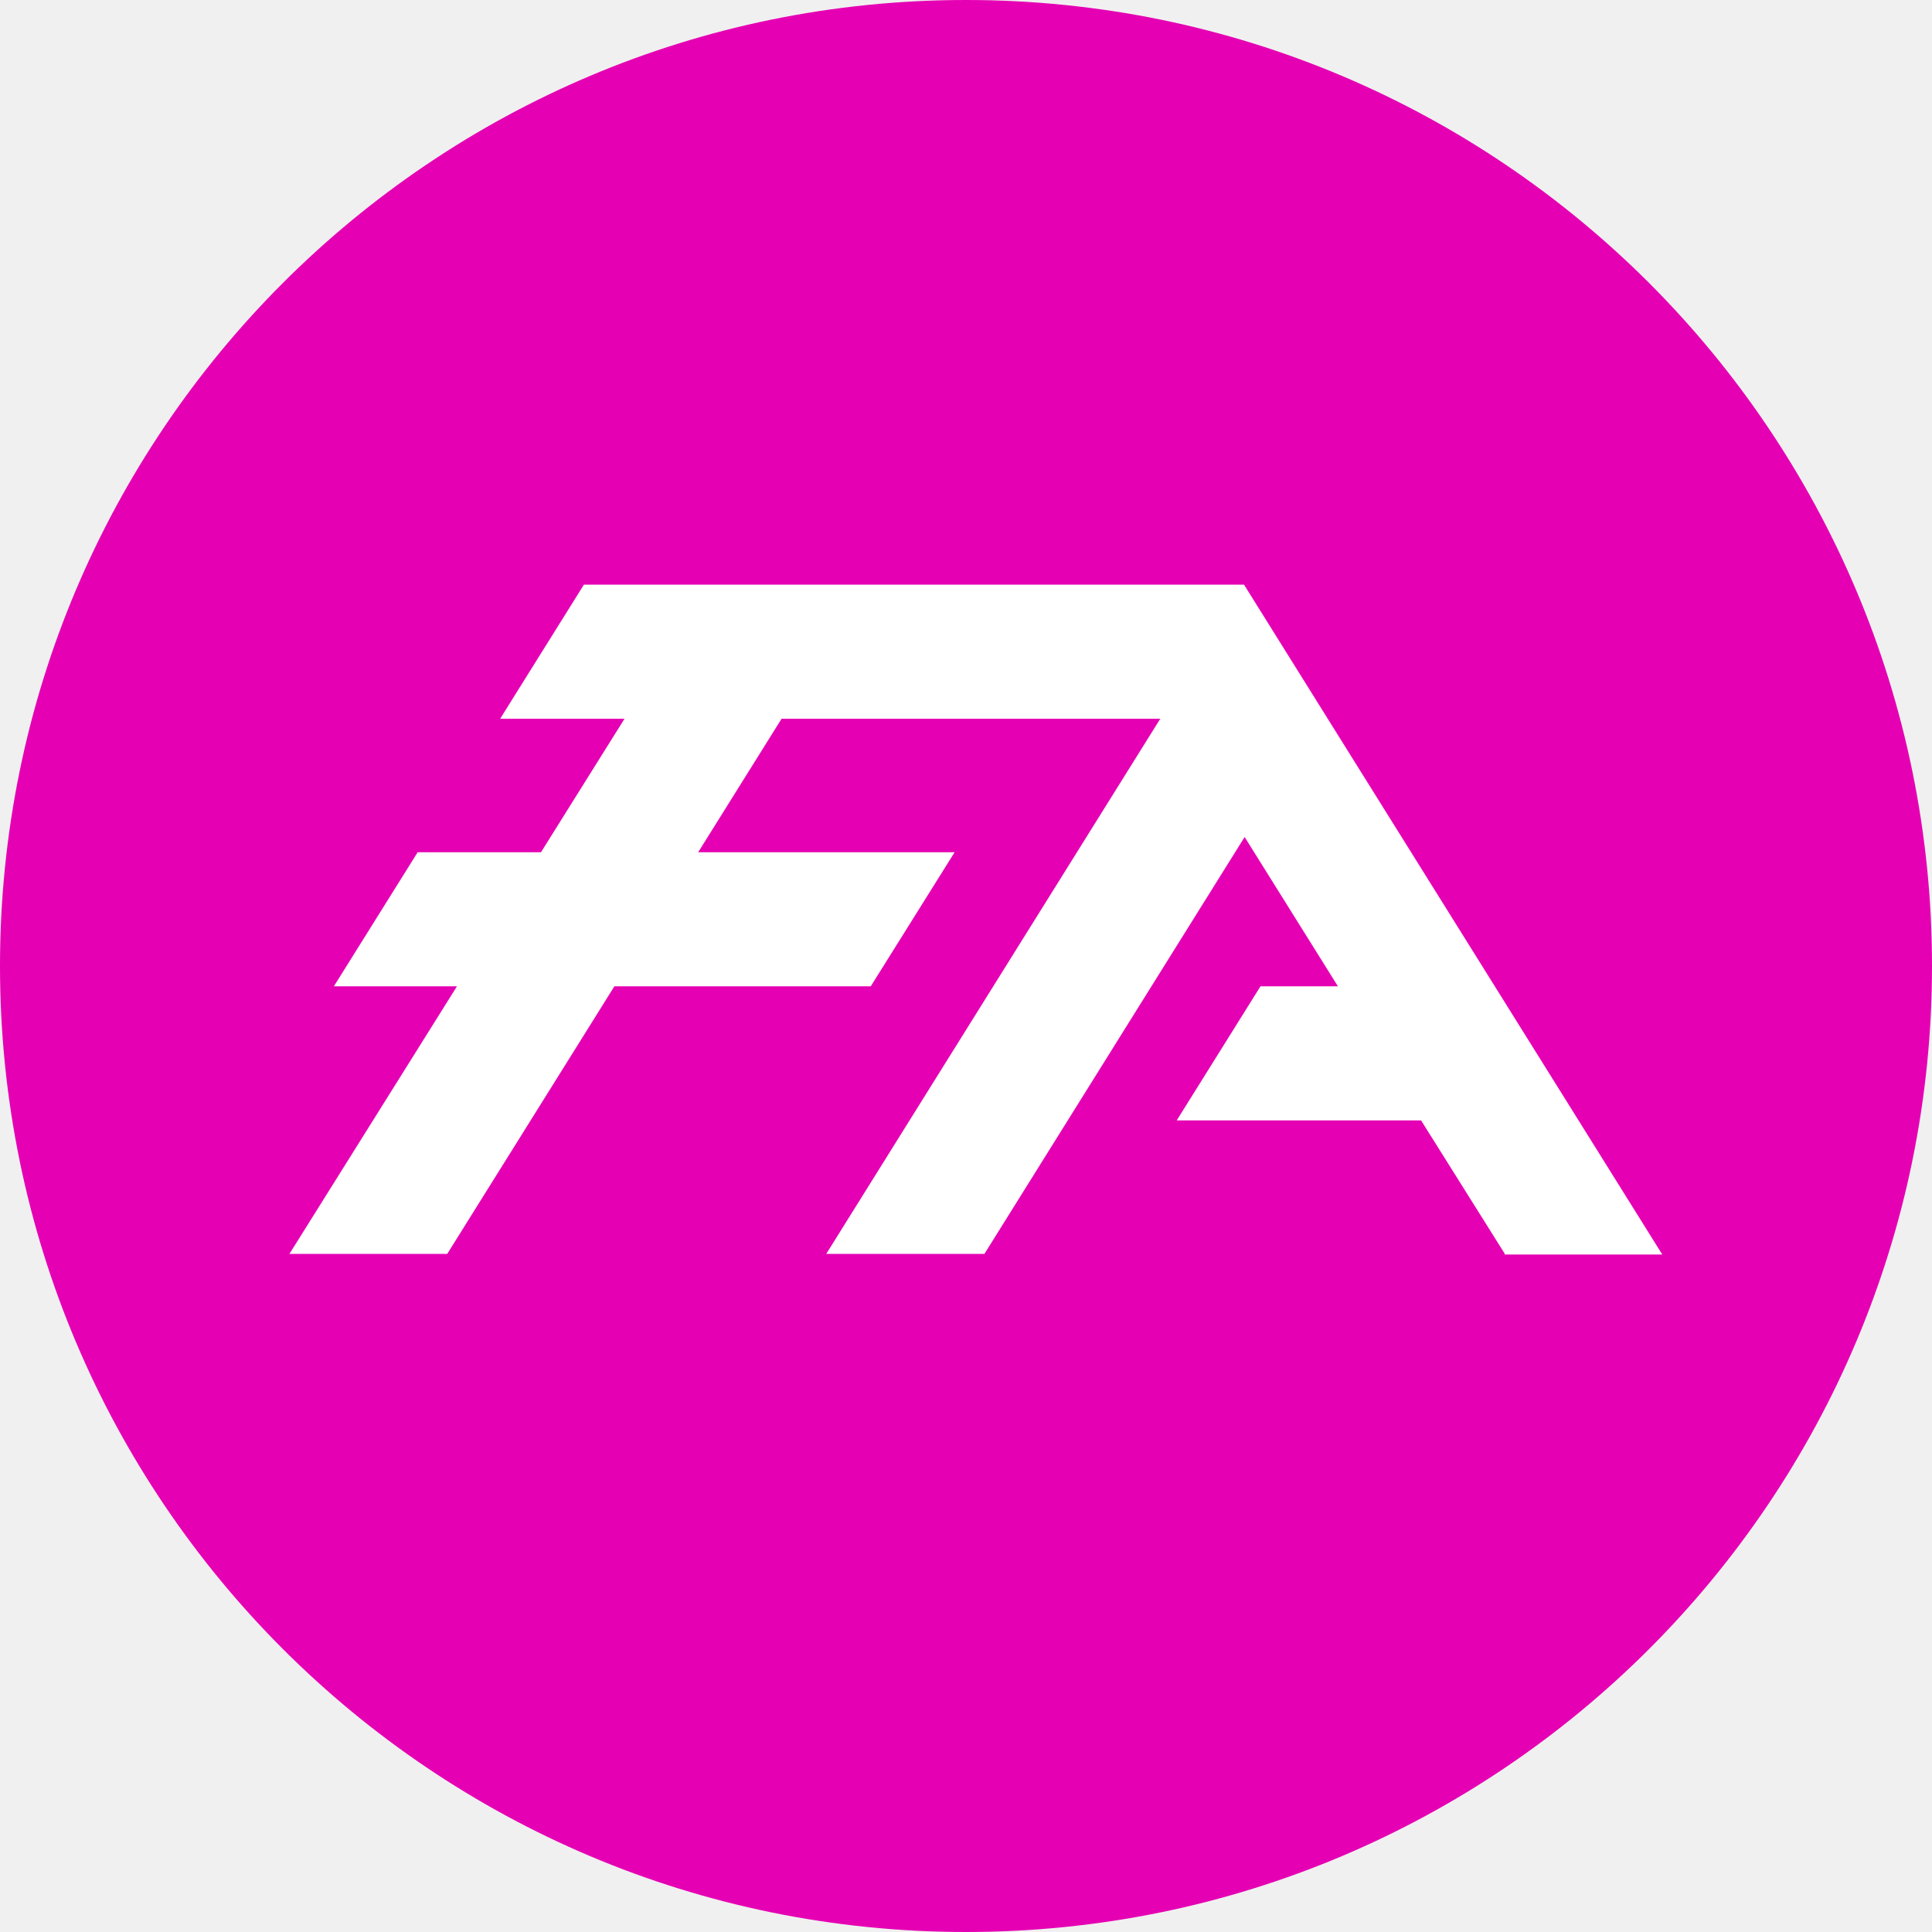
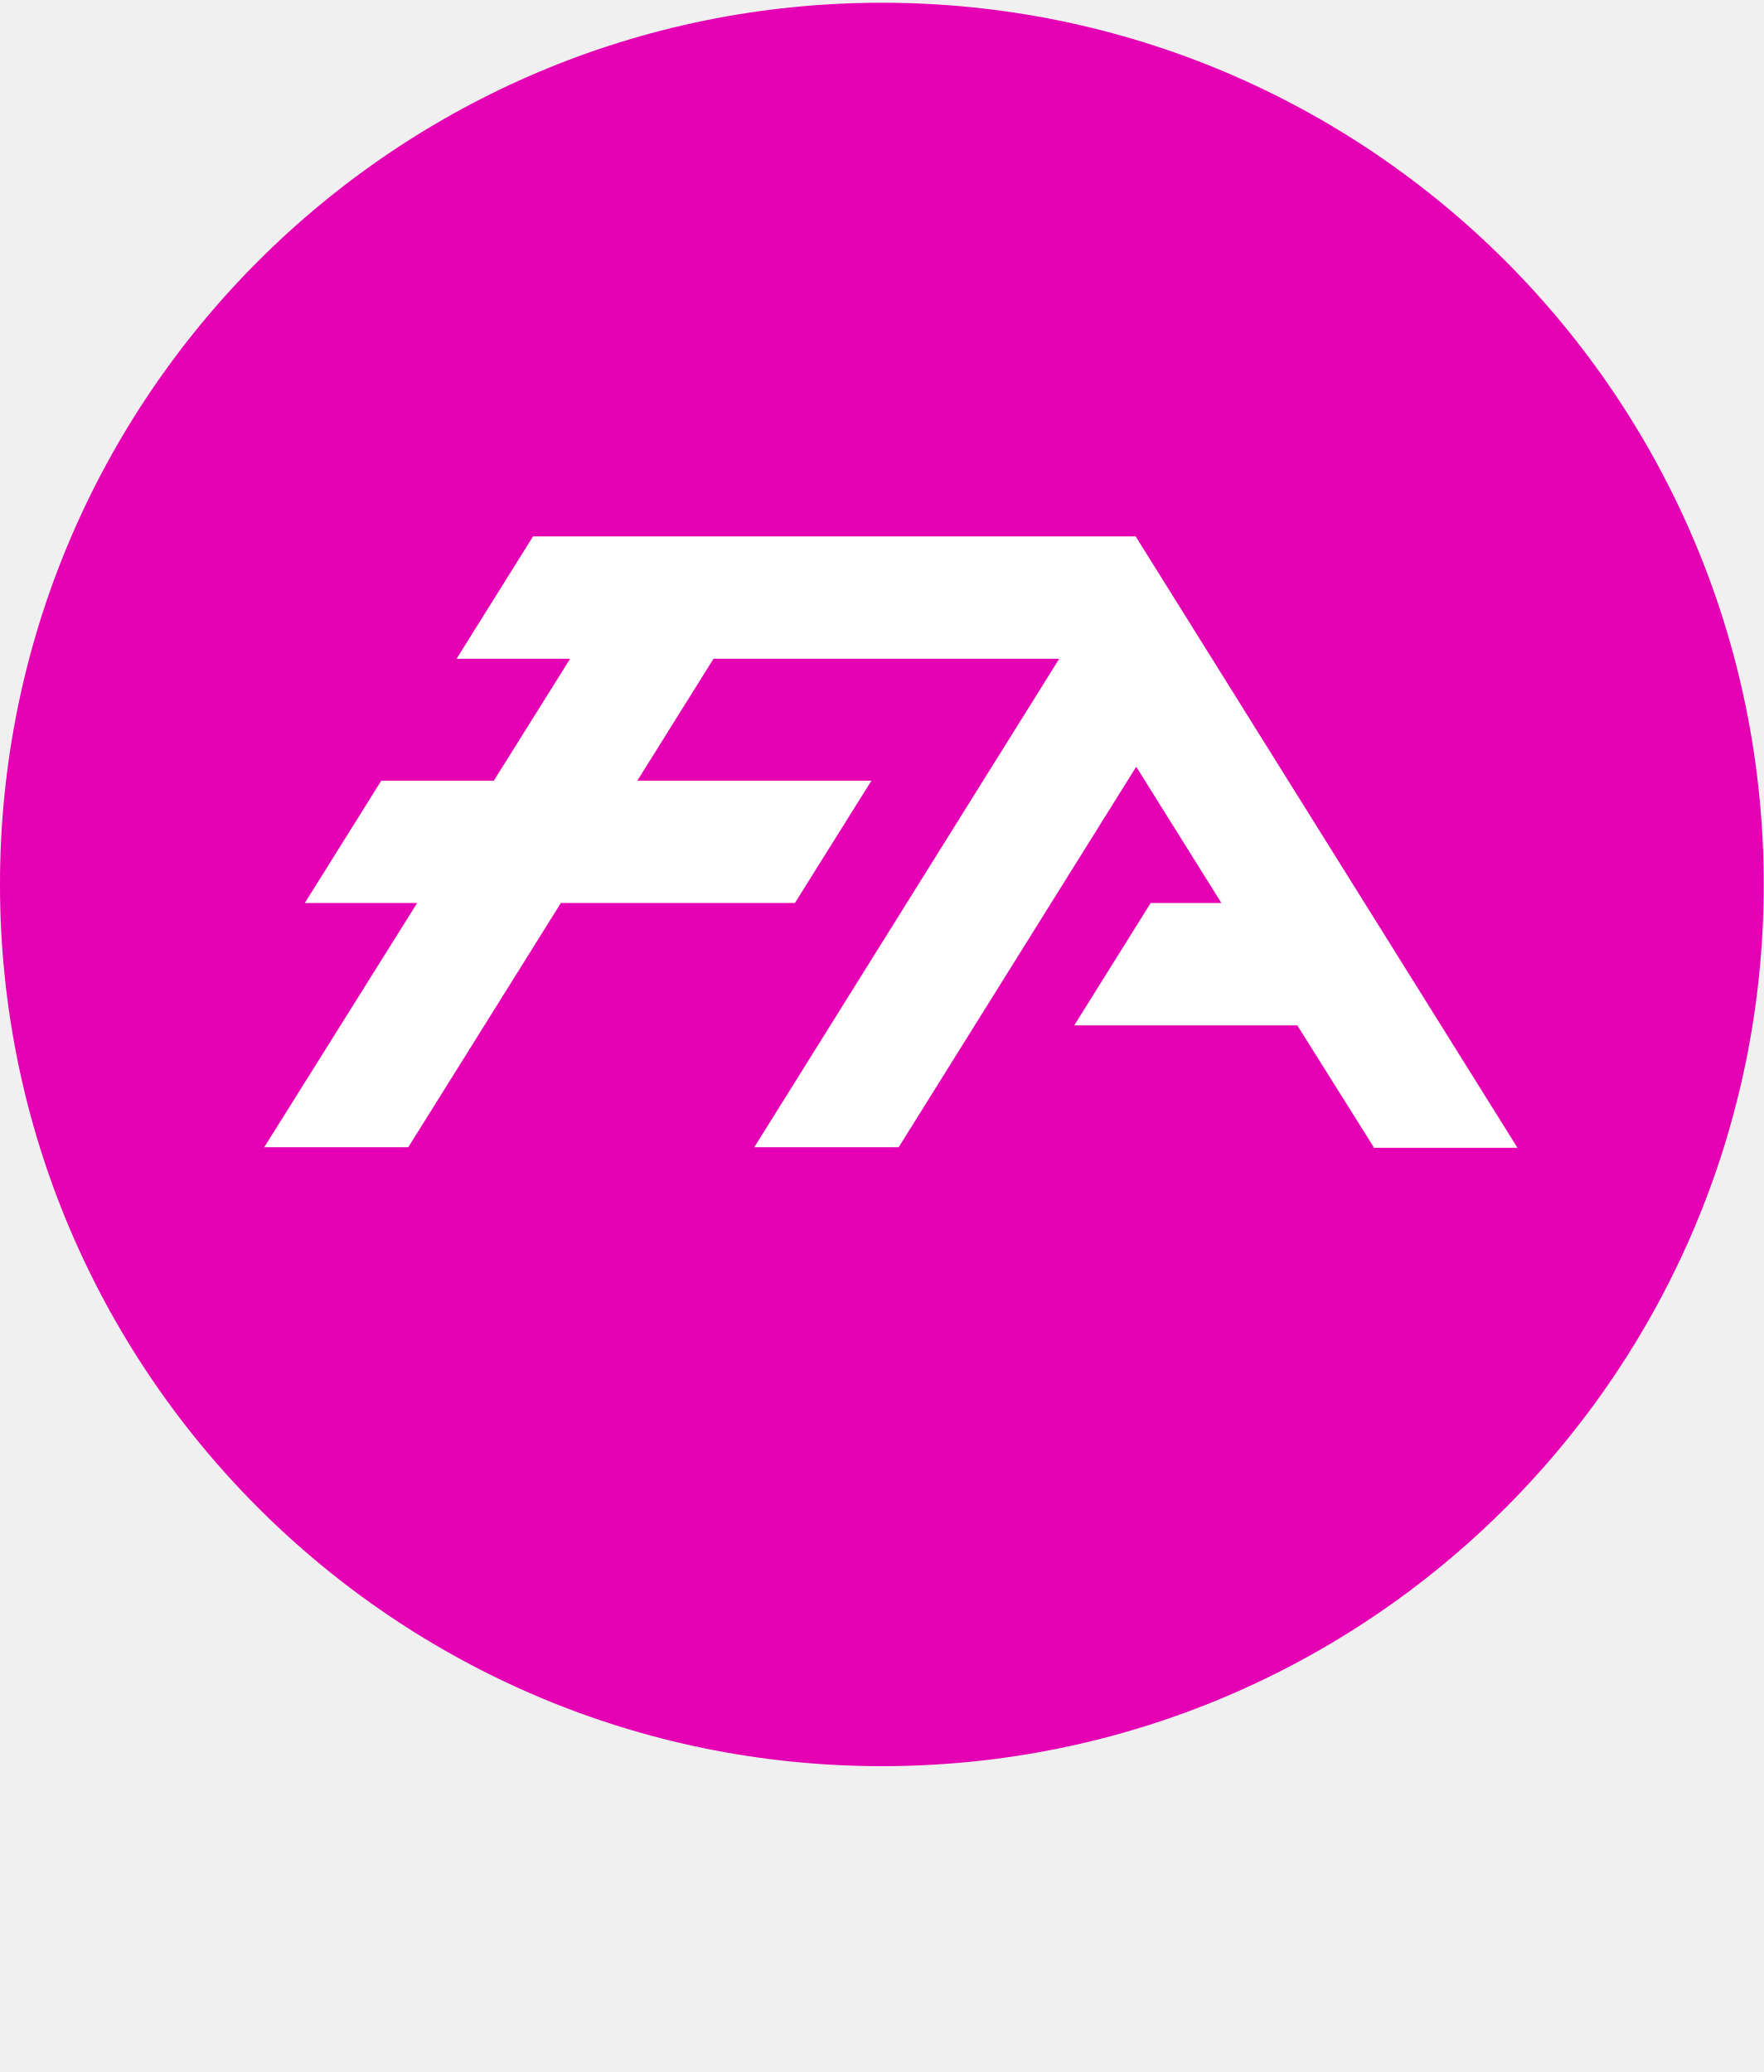
- <svg xmlns="http://www.w3.org/2000/svg" id="FA_RGB" viewBox="0 0 256 256" width="1em" height="1em">
+ <svg xmlns="http://www.w3.org/2000/svg" id="FA_RGB" viewBox="0 0 256 300" width="2em" height="2.35em">
  <circle cx="128" cy="128" r="128" style="fill: #e500b3;" />
  <polygon points="220.26 166.23 164.84 77.47 77.37 77.47 66.27 95.24 82.75 95.24 71.68 112.93 55.34 112.93 44.24 130.69 60.55 130.69 38.35 166.15 59.26 166.15 81.41 130.69 115.38 130.69 126.49 112.93 92.51 112.93 103.56 95.24 153.74 95.24 109.48 166.15 130.44 166.15 164.92 110.91 177.28 130.69 167.02 130.69 155.92 148.46 188.3 148.46 199.4 166.15 199.32 166.23 220.26 166.23" style="fill: #fff; fill-rule: evenodd;" />
</svg>
